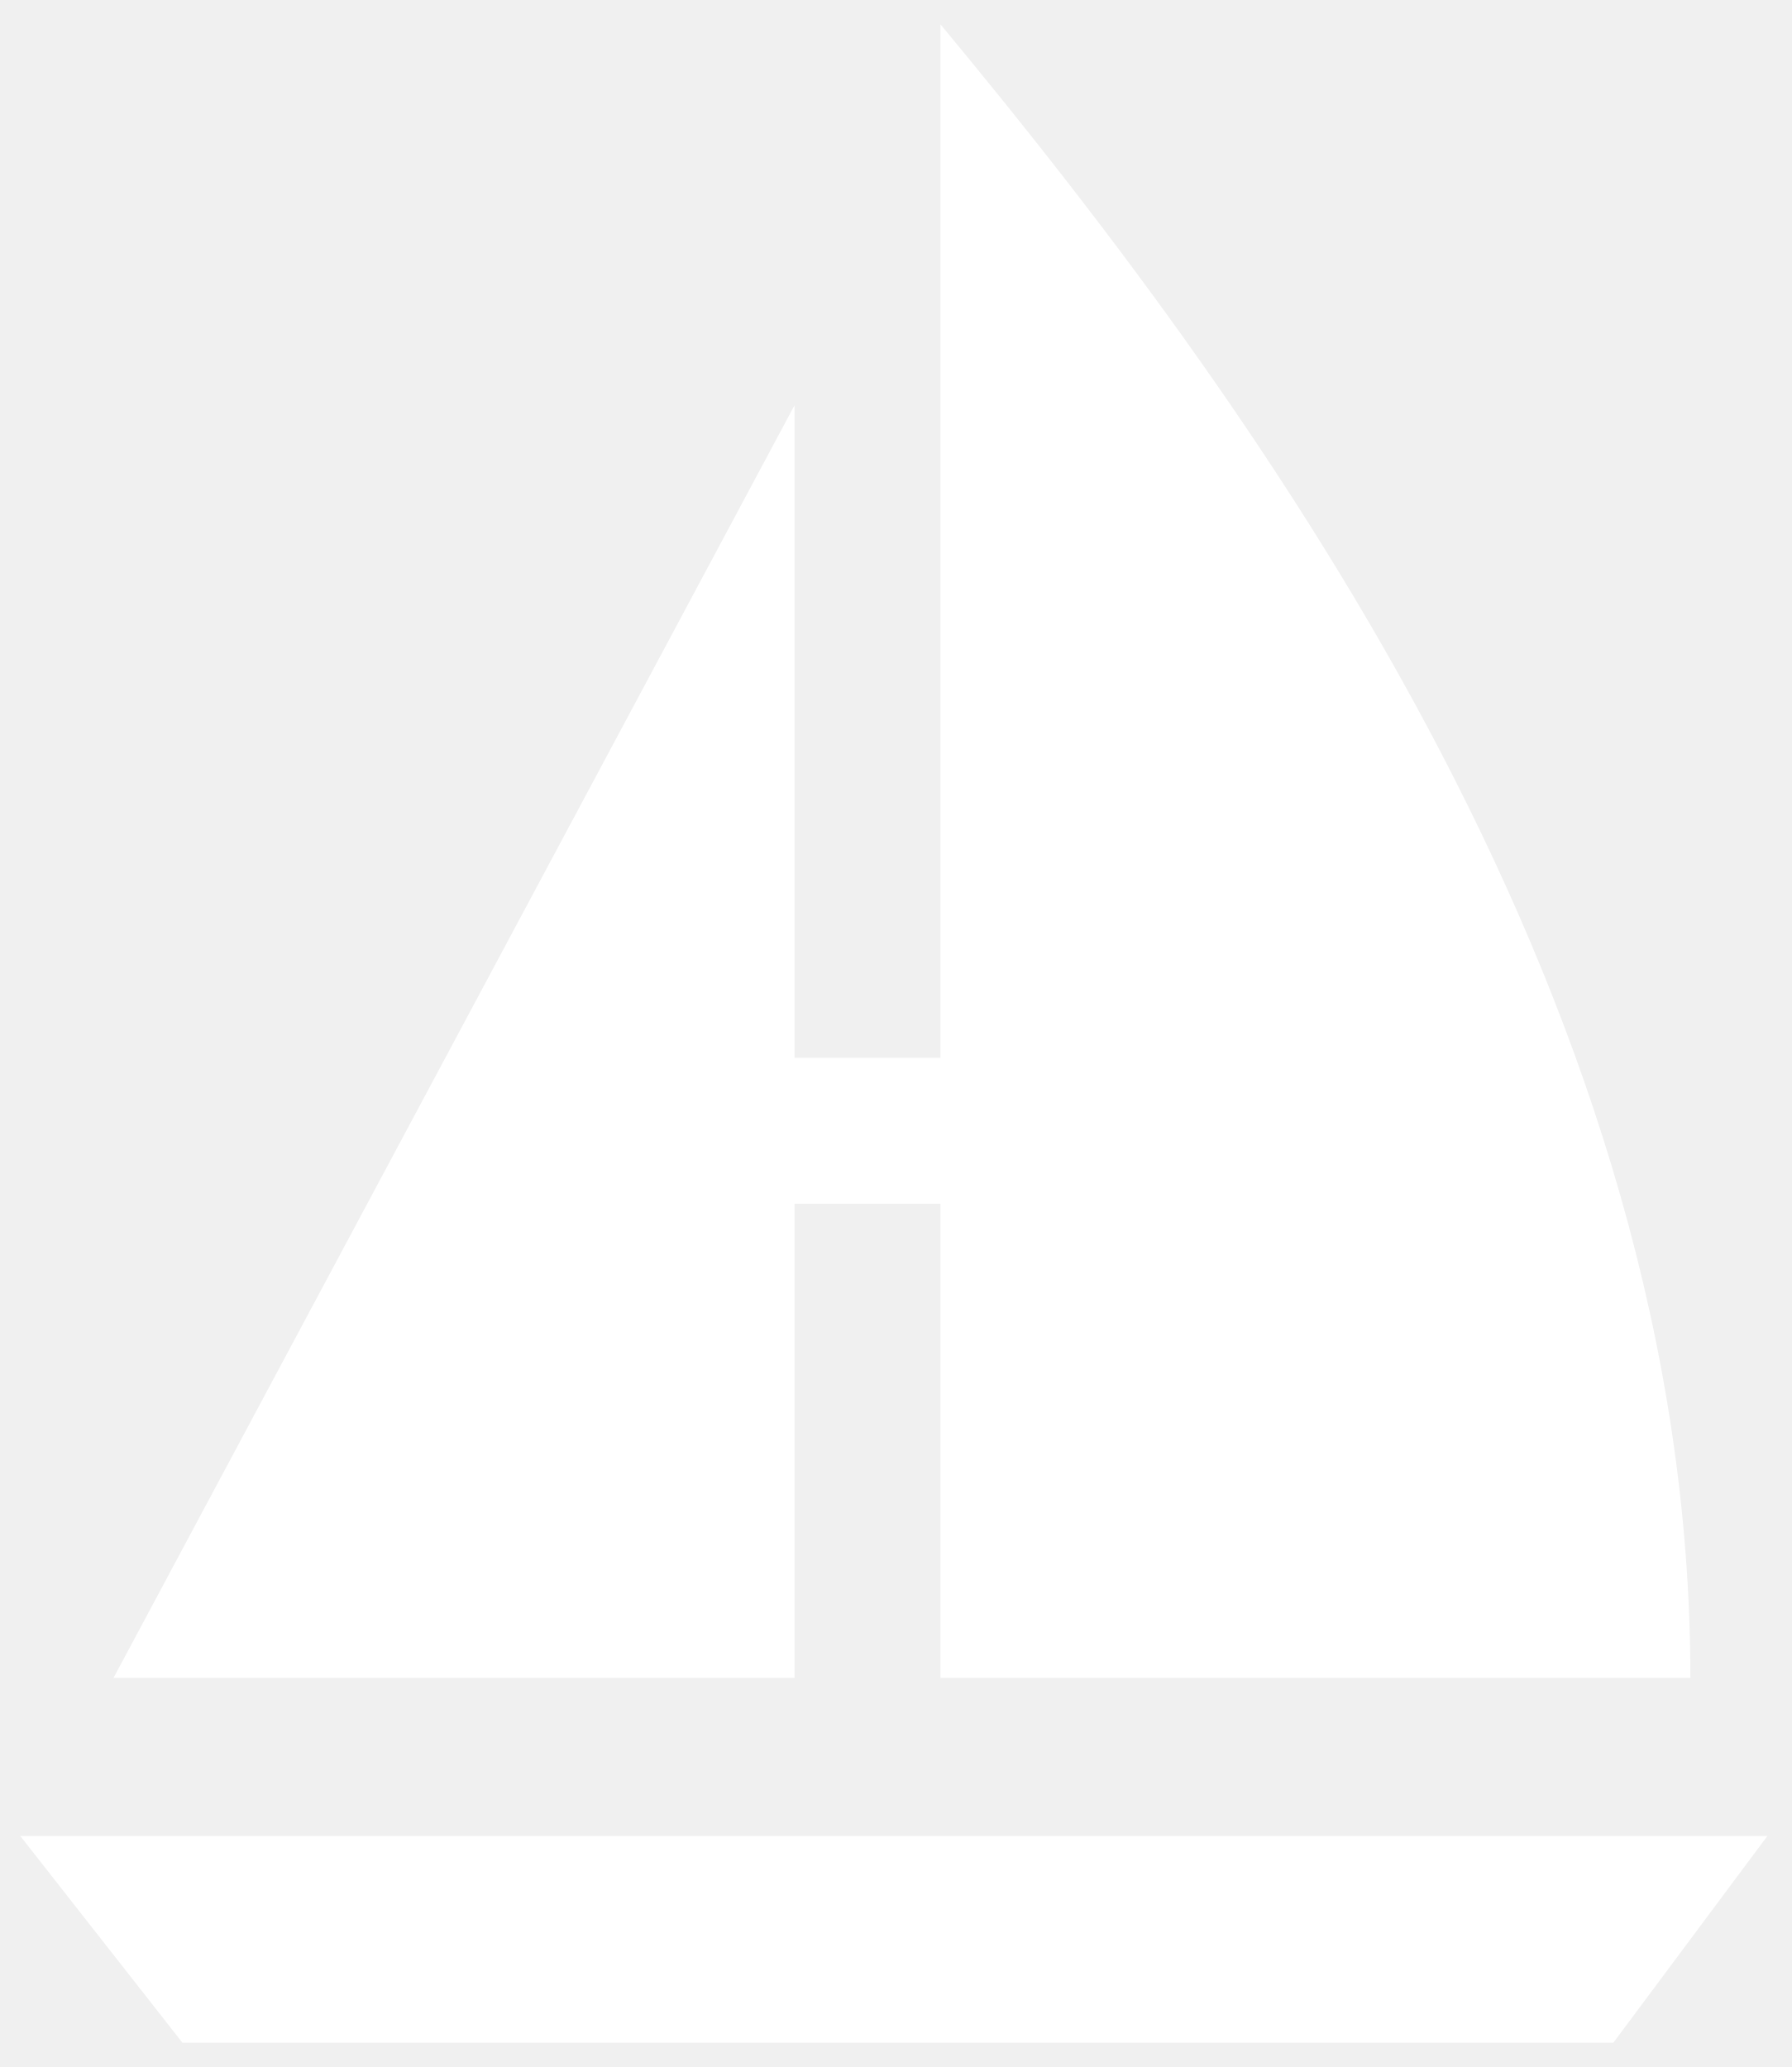
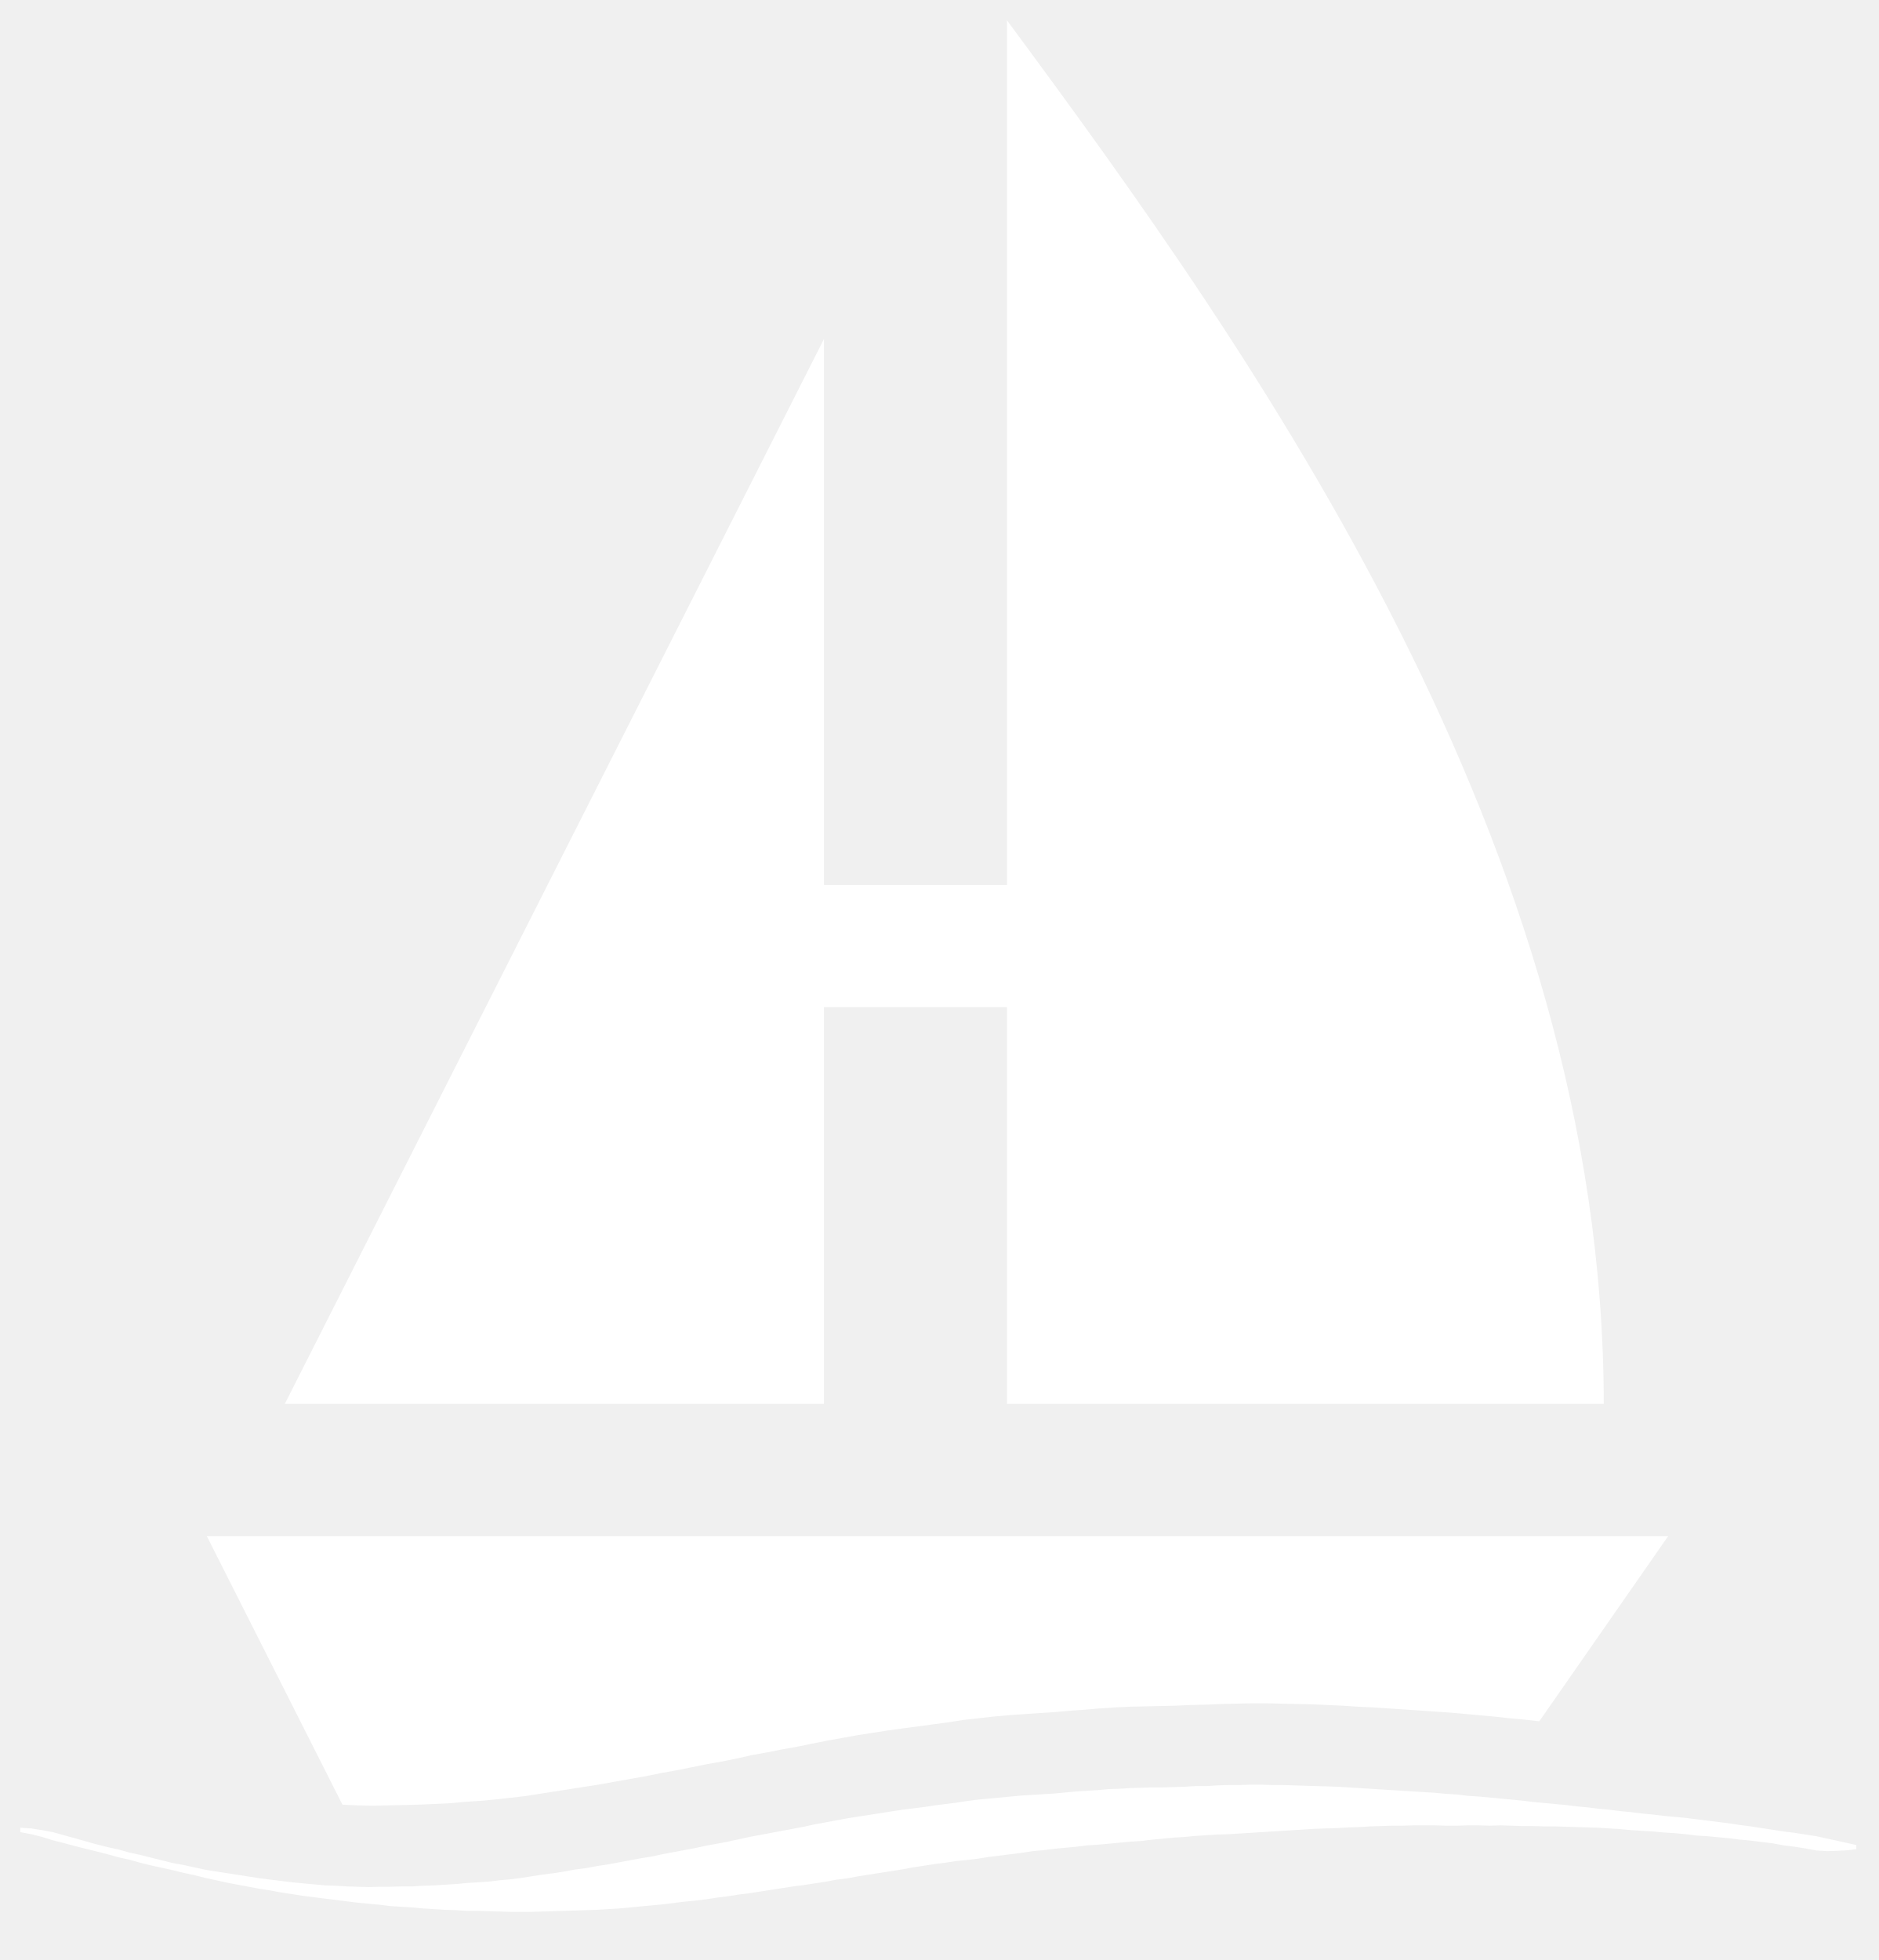
- <svg xmlns="http://www.w3.org/2000/svg" viewBox="20 12 442 510" fill="#FFFFFF">
-   <path d="M48 426L216 112V273H252V18C335 118 437 262 437 426H252V309H216V426Z" />
-   <path d="M25 465H456L418 516H65Z" />
+ <svg xmlns="http://www.w3.org/2000/svg" viewBox="-36 12 554 578" fill="#FFFFFF">
+   <path d="M48 426L207 112V273H261V18C335 118 437 262 437 426H261V309H207V426Z" />
+   <path d="M25 465H456L418.0 519.6 L413.5 519.1 L409.1 518.7 L404.6 518.2 L400.1 517.8 L395.7 517.4 L391.2 517.0 L386.7 516.7 L382.3 516.4 L377.8 516.1 L373.3 515.8 L368.8 515.5 L364.4 515.3 L359.9 515.0 L355.4 514.8 L351.0 514.6 L346.5 514.5 L342.0 514.4 L337.6 514.3 L333.1 514.3 L328.6 514.4 L324.2 514.5 L319.7 514.7 L315.2 514.8 L310.8 515.0 L306.3 515.1 L301.8 515.2 L297.4 515.3 L292.9 515.5 L288.4 515.8 L283.9 516.2 L279.5 516.5 L275.0 516.9 L270.5 517.2 L266.1 517.5 L261.6 517.8 L257.1 518.2 L252.7 518.7 L248.2 519.2 L243.7 519.9 L239.3 520.5 L234.8 521.1 L230.3 521.7 L225.9 522.3 L221.4 523.0 L216.9 523.7 L212.5 524.5 L208.0 525.3 L203.5 526.2 L199.1 527.1 L194.6 527.9 L190.1 528.8 L185.6 529.6 L181.2 530.6 L176.7 531.5 L172.2 532.3 L167.8 533.2 L163.3 534.1 L158.8 534.9 L154.4 535.8 L149.9 536.6 L145.4 537.4 L141.0 538.2 L136.5 538.9 L132.0 539.6 L127.6 540.3 L123.1 541.0 L118.6 541.7 L114.2 542.2 L109.7 542.7 L105.2 543.1 L100.7 543.4 L96.3 543.8 L91.8 544.0 L87.3 544.2 L82.9 544.3 L78.4 544.4 L73.9 544.5 L69.5 544.4 L65.0 544.2Z" />
+   <path d="M-30.0 551.0 L-26.8 551.2 L-23.6 551.7 L-20.4 552.3 L-17.2 553.2 L-13.9 554.1 L-10.7 555.0 L-7.5 555.9 L-4.3 556.7 L-1.1 557.4 L2.1 558.3 L5.3 559.0 L8.5 559.8 L11.7 560.6 L14.9 561.4 L18.2 562.0 L21.4 562.7 L24.6 563.4 L27.8 563.9 L31.0 564.4 L34.2 564.9 L37.4 565.4 L40.6 565.9 L43.8 566.3 L47.0 566.7 L50.3 567.1 L53.5 567.4 L56.7 567.7 L59.9 568.0 L63.1 568.1 L66.3 568.3 L69.5 568.4 L72.7 568.5 L75.9 568.4 L79.1 568.4 L82.4 568.3 L85.6 568.3 L88.8 568.1 L92.0 568.0 L95.2 567.8 L98.4 567.6 L101.6 567.3 L104.8 567.1 L108.0 566.9 L111.3 566.5 L114.5 566.2 L117.7 565.8 L120.9 565.3 L124.1 564.8 L127.3 564.4 L130.5 563.9 L133.7 563.3 L136.9 562.9 L140.1 562.3 L143.4 561.8 L146.6 561.2 L149.8 560.6 L153.0 560.0 L156.2 559.5 L159.4 558.8 L162.6 558.2 L165.8 557.6 L169.0 557.0 L172.2 556.3 L175.5 555.7 L178.7 555.1 L181.9 554.4 L185.1 553.7 L188.3 553.1 L191.5 552.5 L194.7 551.9 L197.9 551.3 L201.1 550.7 L204.3 550.0 L207.6 549.4 L210.8 548.8 L214.0 548.2 L217.2 547.7 L220.4 547.2 L223.6 546.7 L226.8 546.2 L230.0 545.7 L233.2 545.3 L236.5 544.9 L239.7 544.4 L242.9 544.0 L246.1 543.6 L249.3 543.1 L252.5 542.7 L255.7 542.4 L258.9 542.1 L262.1 541.8 L265.3 541.5 L268.6 541.3 L271.8 541.1 L275.0 540.9 L278.2 540.6 L281.4 540.3 L284.6 540.1 L287.8 539.9 L291.0 539.6 L294.2 539.5 L297.4 539.3 L300.7 539.2 L303.9 539.1 L307.1 539.1 L310.3 539.0 L313.5 538.9 L316.7 538.7 L319.9 538.7 L323.1 538.5 L326.3 538.4 L329.5 538.4 L332.8 538.3 L336.0 538.3 L339.2 538.4 L342.4 538.4 L345.6 538.5 L348.8 538.6 L352.0 538.7 L355.2 538.8 L358.4 538.9 L361.7 539.1 L364.9 539.3 L368.1 539.5 L371.3 539.7 L374.5 539.9 L377.7 540.1 L380.9 540.3 L384.1 540.5 L387.3 540.7 L390.5 541.0 L393.8 541.2 L397.0 541.6 L400.2 541.8 L403.4 542.1 L406.6 542.4 L409.8 542.7 L413.0 543.0 L416.2 543.4 L419.4 543.7 L422.6 544.0 L425.9 544.3 L429.1 544.7 L432.3 545.0 L435.5 545.4 L438.7 545.7 L441.9 546.1 L445.1 546.4 L448.3 546.8 L451.5 547.1 L454.8 547.5 L458.0 547.8 L461.2 548.1 L464.4 548.5 L467.6 548.9 L470.8 549.3 L474.0 549.7 L477.2 550.2 L480.4 550.6 L483.6 551.1 L486.9 551.6 L490.1 552.1 L493.3 552.5 L496.5 553.0 L499.7 553.5 L502.9 554.2 L506.1 554.9 L509.3 555.6 L511.5 556.1 L511.5 557.3 L509.3 557.6 L506.1 557.8 L502.9 557.9 L499.7 557.7 L496.5 557.1 L493.3 556.6 L490.1 556.2 L486.9 555.6 L483.6 555.2 L480.4 554.8 L477.2 554.5 L474.0 554.1 L470.8 553.8 L467.6 553.5 L464.4 553.3 L461.2 552.9 L458.0 552.6 L454.8 552.4 L451.5 552.1 L448.3 551.9 L445.1 551.7 L441.9 551.4 L438.7 551.2 L435.5 551.0 L432.3 550.9 L429.1 550.8 L425.9 550.7 L422.6 550.6 L419.4 550.6 L416.2 550.5 L413.0 550.5 L409.8 550.4 L406.6 550.3 L403.4 550.4 L400.2 550.3 L397.0 550.3 L393.8 550.4 L390.5 550.4 L387.3 550.3 L384.1 550.3 L380.9 550.3 L377.7 550.4 L374.5 550.4 L371.3 550.5 L368.1 550.6 L364.9 550.8 L361.7 550.9 L358.4 551.1 L355.2 551.2 L352.0 551.3 L348.8 551.5 L345.6 551.7 L342.4 551.9 L339.2 552.1 L336.0 552.3 L332.8 552.5 L329.5 552.7 L326.3 552.9 L323.1 553.0 L319.9 553.2 L316.7 553.4 L313.5 553.7 L310.3 553.9 L307.1 554.2 L303.9 554.5 L300.7 554.9 L297.4 555.1 L294.2 555.4 L291.0 555.7 L287.8 556.0 L284.6 556.2 L281.4 556.6 L278.2 556.9 L275.0 557.2 L271.8 557.6 L268.6 557.9 L265.3 558.4 L262.1 558.8 L258.9 559.2 L255.7 559.6 L252.5 560.1 L249.3 560.5 L246.1 560.8 L242.9 561.3 L239.7 561.7 L236.5 562.2 L233.2 562.7 L230.0 563.3 L226.8 563.8 L223.6 564.3 L220.4 564.8 L217.2 565.3 L214.0 565.9 L210.8 566.3 L207.6 566.9 L204.3 567.4 L201.1 567.9 L197.9 568.3 L194.7 568.8 L191.5 569.3 L188.3 569.8 L185.1 570.3 L181.9 570.7 L178.7 571.2 L175.5 571.6 L172.2 572.1 L169.0 572.5 L165.8 572.8 L162.6 573.2 L159.4 573.6 L156.2 573.9 L153.0 574.2 L149.8 574.5 L146.6 574.8 L143.4 575.0 L140.1 575.2 L136.9 575.3 L133.7 575.4 L130.5 575.5 L127.3 575.6 L124.1 575.7 L120.9 575.8 L117.7 575.8 L114.5 575.8 L111.3 575.7 L108.0 575.6 L104.8 575.5 L101.6 575.5 L98.4 575.3 L95.2 575.2 L92.0 575.0 L88.8 574.8 L85.6 574.5 L82.4 574.3 L79.1 574.1 L75.9 573.7 L72.7 573.4 L69.5 573.1 L66.3 572.7 L63.1 572.3 L59.9 571.9 L56.7 571.5 L53.5 571.1 L50.3 570.6 L47.0 570.1 L43.8 569.5 L40.6 569.0 L37.4 568.4 L34.2 567.8 L31.0 567.2 L27.8 566.5 L24.6 565.8 L21.4 565.0 L18.2 564.3 L14.9 563.5 L11.7 562.8 L8.5 562.1 L5.3 561.3 L2.1 560.4 L-1.1 559.7 L-4.3 558.8 L-7.5 558.0 L-10.7 557.2 L-13.9 556.4 L-17.2 555.5 L-20.4 554.7 L-23.6 553.7 L-26.8 552.9 L-30.0 552.3Z" />
</svg>
